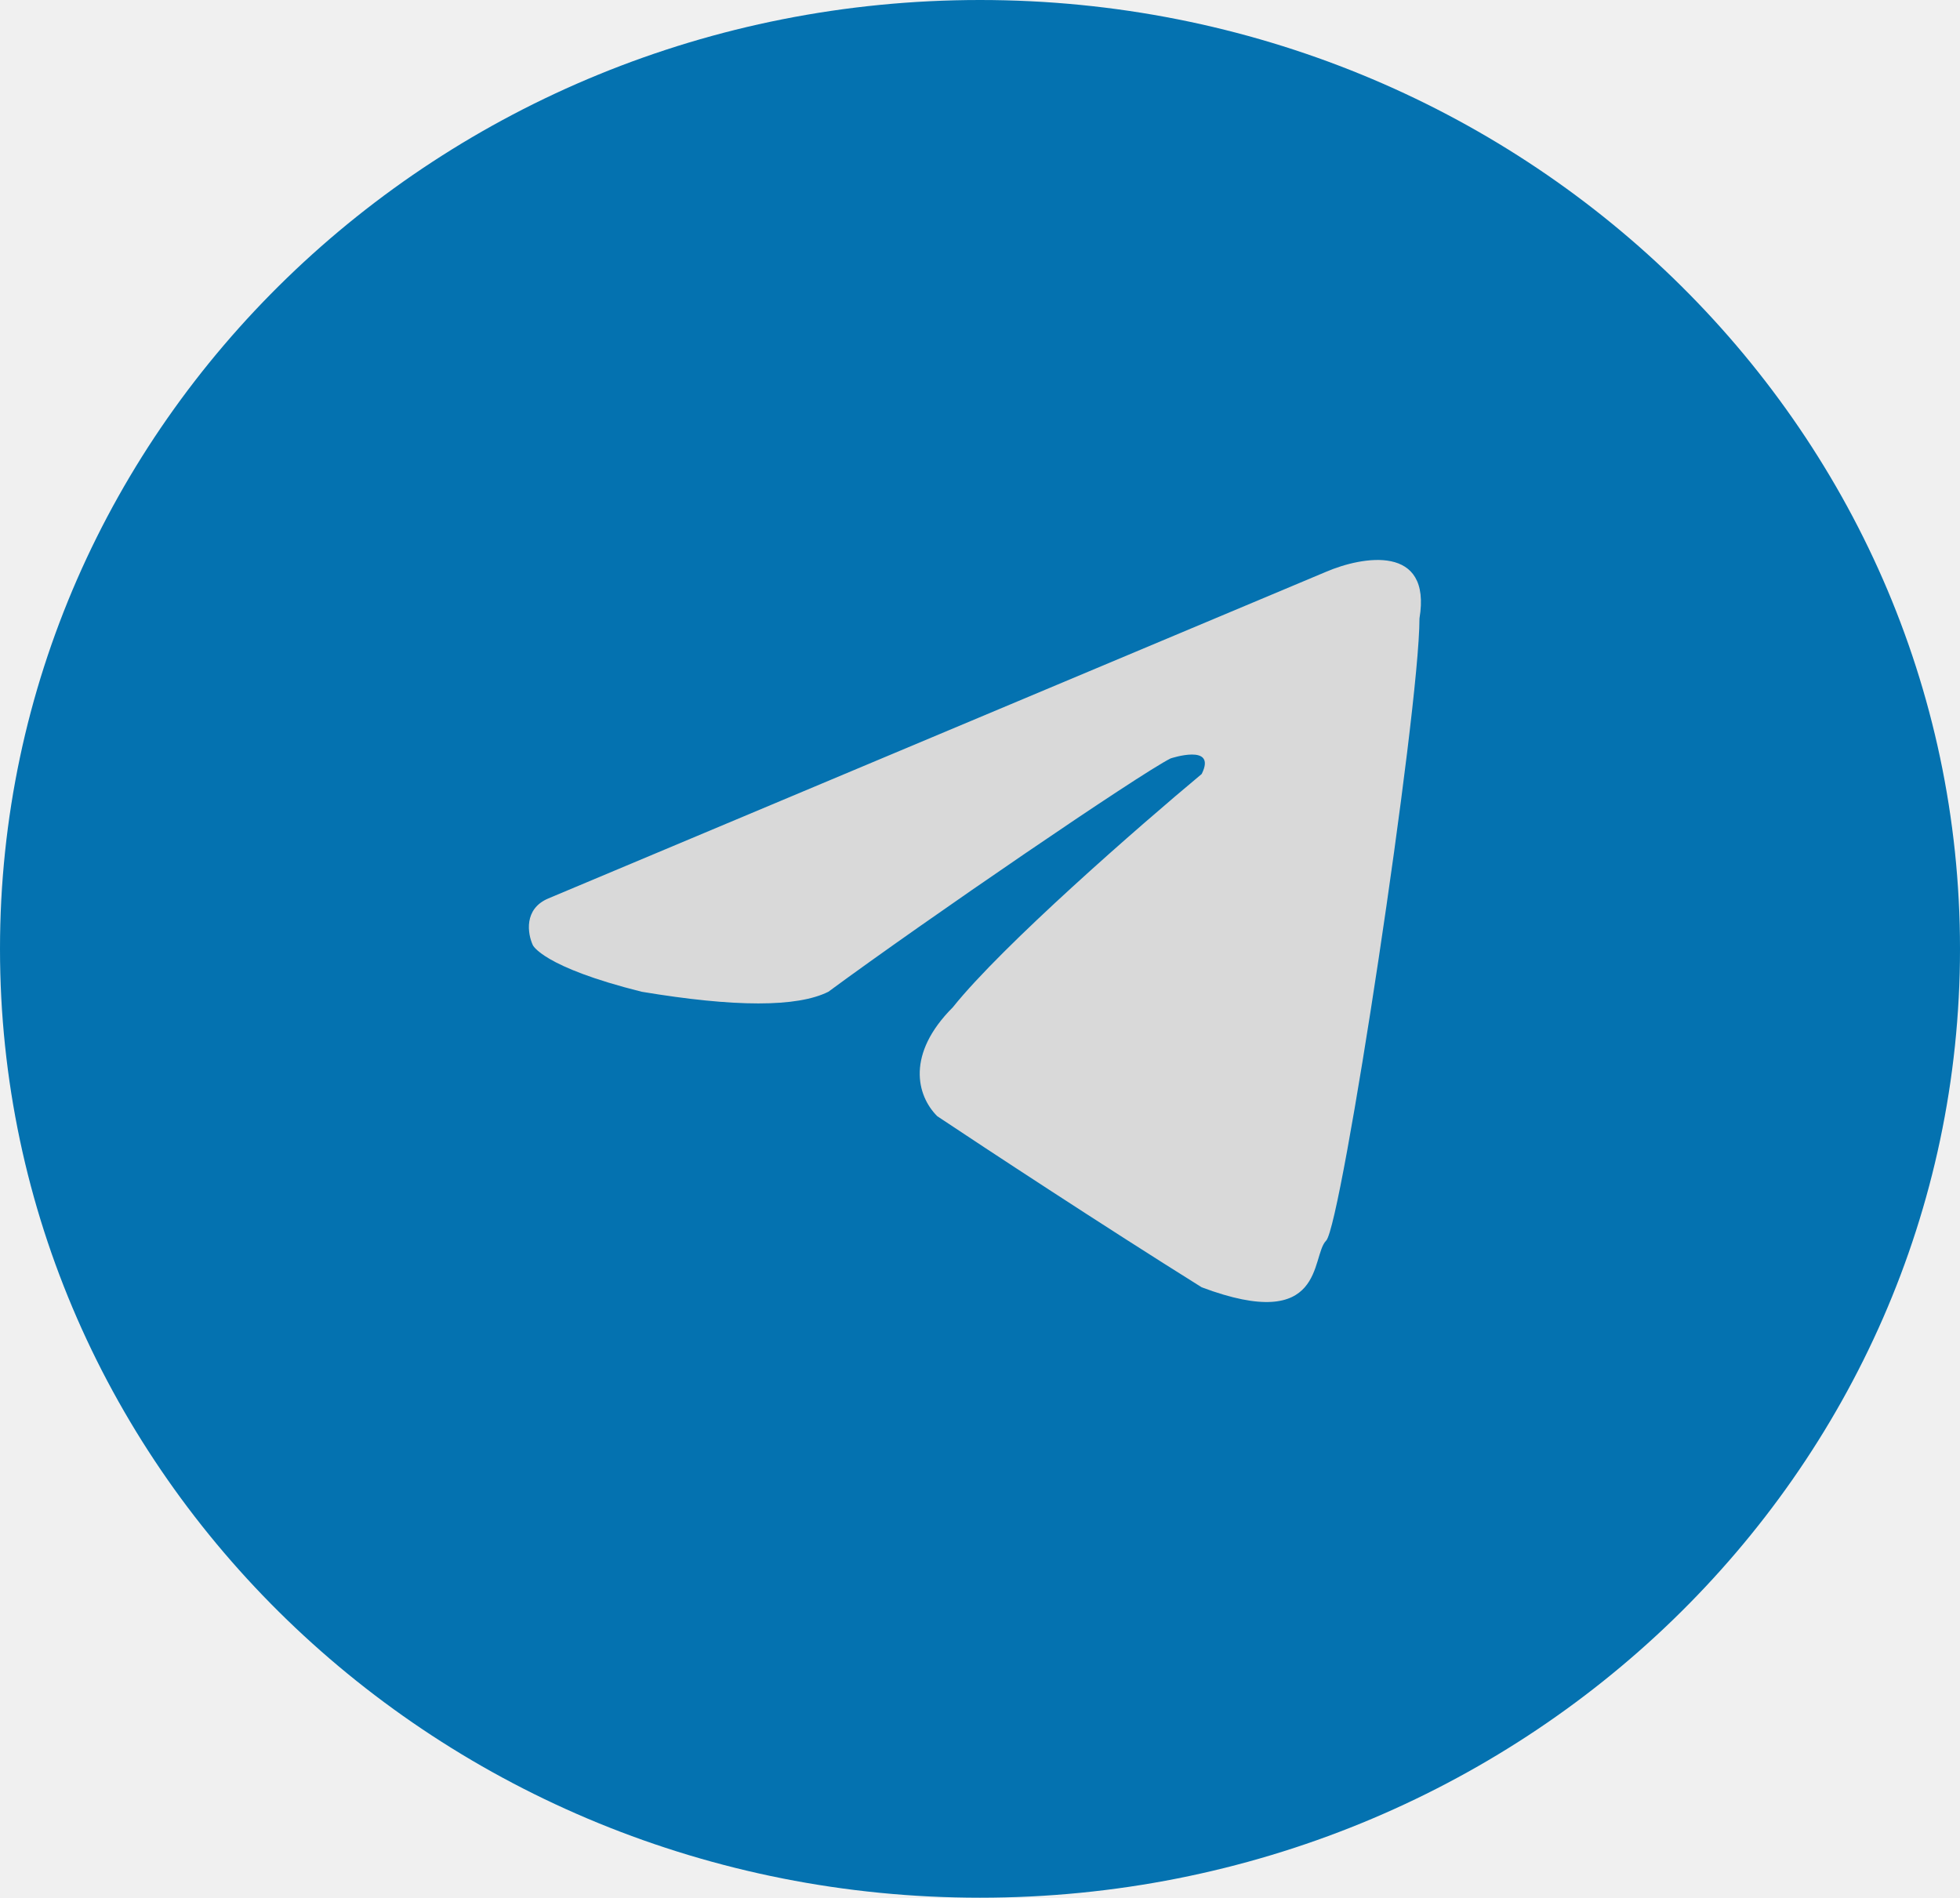
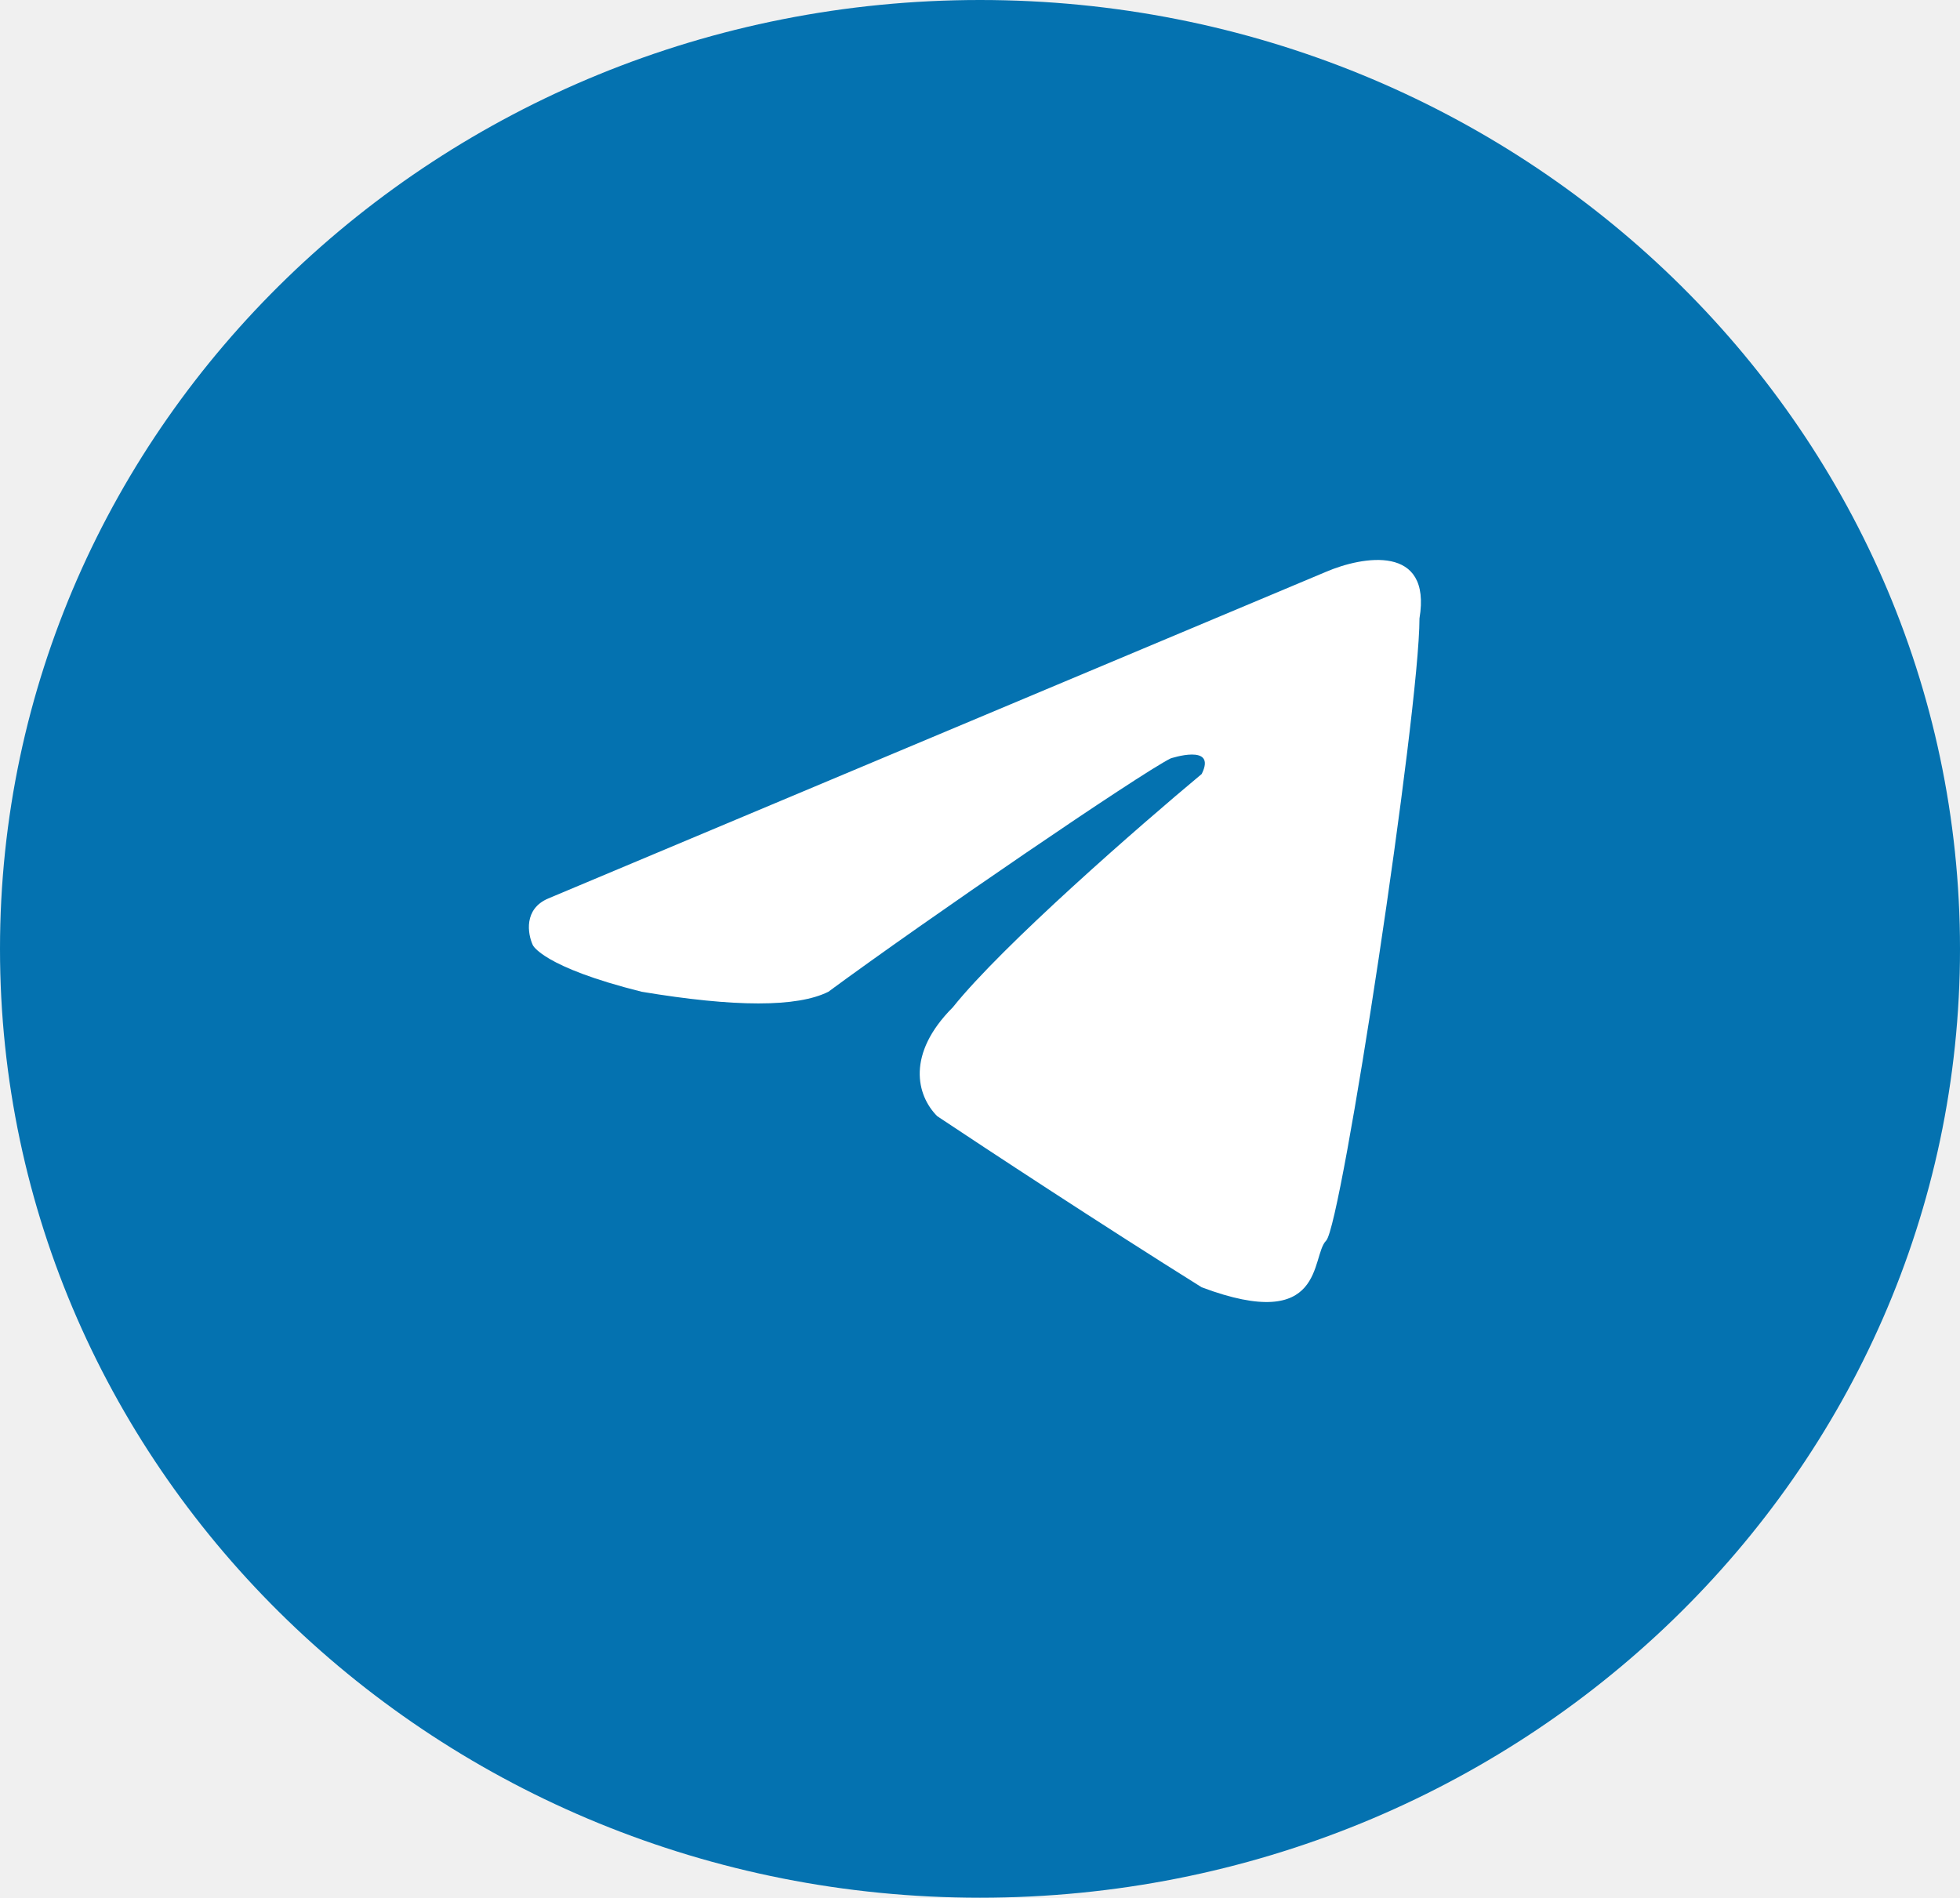
<svg xmlns="http://www.w3.org/2000/svg" width="63" height="61" viewBox="0 0 63 61" fill="none">
  <path d="M63 30.5C63 47.345 48.897 61 31.5 61C14.103 61 0 47.345 0 30.5C0 13.655 14.103 0 31.5 0C48.897 0 63 13.655 63 30.5Z" fill="#0472B0" />
-   <path d="M42.626 18.379L17.626 28.879C16.826 29.215 16.96 30.019 17.126 30.379C17.126 30.379 17.426 31.079 20.626 31.879C23.626 32.379 25.626 32.379 26.626 31.879C29.793 29.546 36.626 24.879 37.626 24.379C37.626 24.379 39.126 23.879 38.626 24.879C36.626 26.546 32.226 30.379 30.626 32.379C29.126 33.879 29.46 35.213 30.126 35.879C31.626 36.879 35.426 39.379 38.626 41.379C42.626 42.879 42.126 40.379 42.626 39.879C43.126 39.379 45.626 22.879 45.626 19.879C46.026 17.479 43.793 17.879 42.626 18.379Z" fill="#D9D9D9" />
+   <path d="M42.626 18.379L17.626 28.879C16.826 29.215 16.96 30.019 17.126 30.379C17.126 30.379 17.426 31.079 20.626 31.879C23.626 32.379 25.626 32.379 26.626 31.879C29.793 29.546 36.626 24.879 37.626 24.379C37.626 24.379 39.126 23.879 38.626 24.879C36.626 26.546 32.226 30.379 30.626 32.379C29.126 33.879 29.46 35.213 30.126 35.879C31.626 36.879 35.426 39.379 38.626 41.379C42.626 42.879 42.126 40.379 42.626 39.879C43.126 39.379 45.626 22.879 45.626 19.879C46.026 17.479 43.793 17.879 42.626 18.379Z" fill="white" />
</svg>
